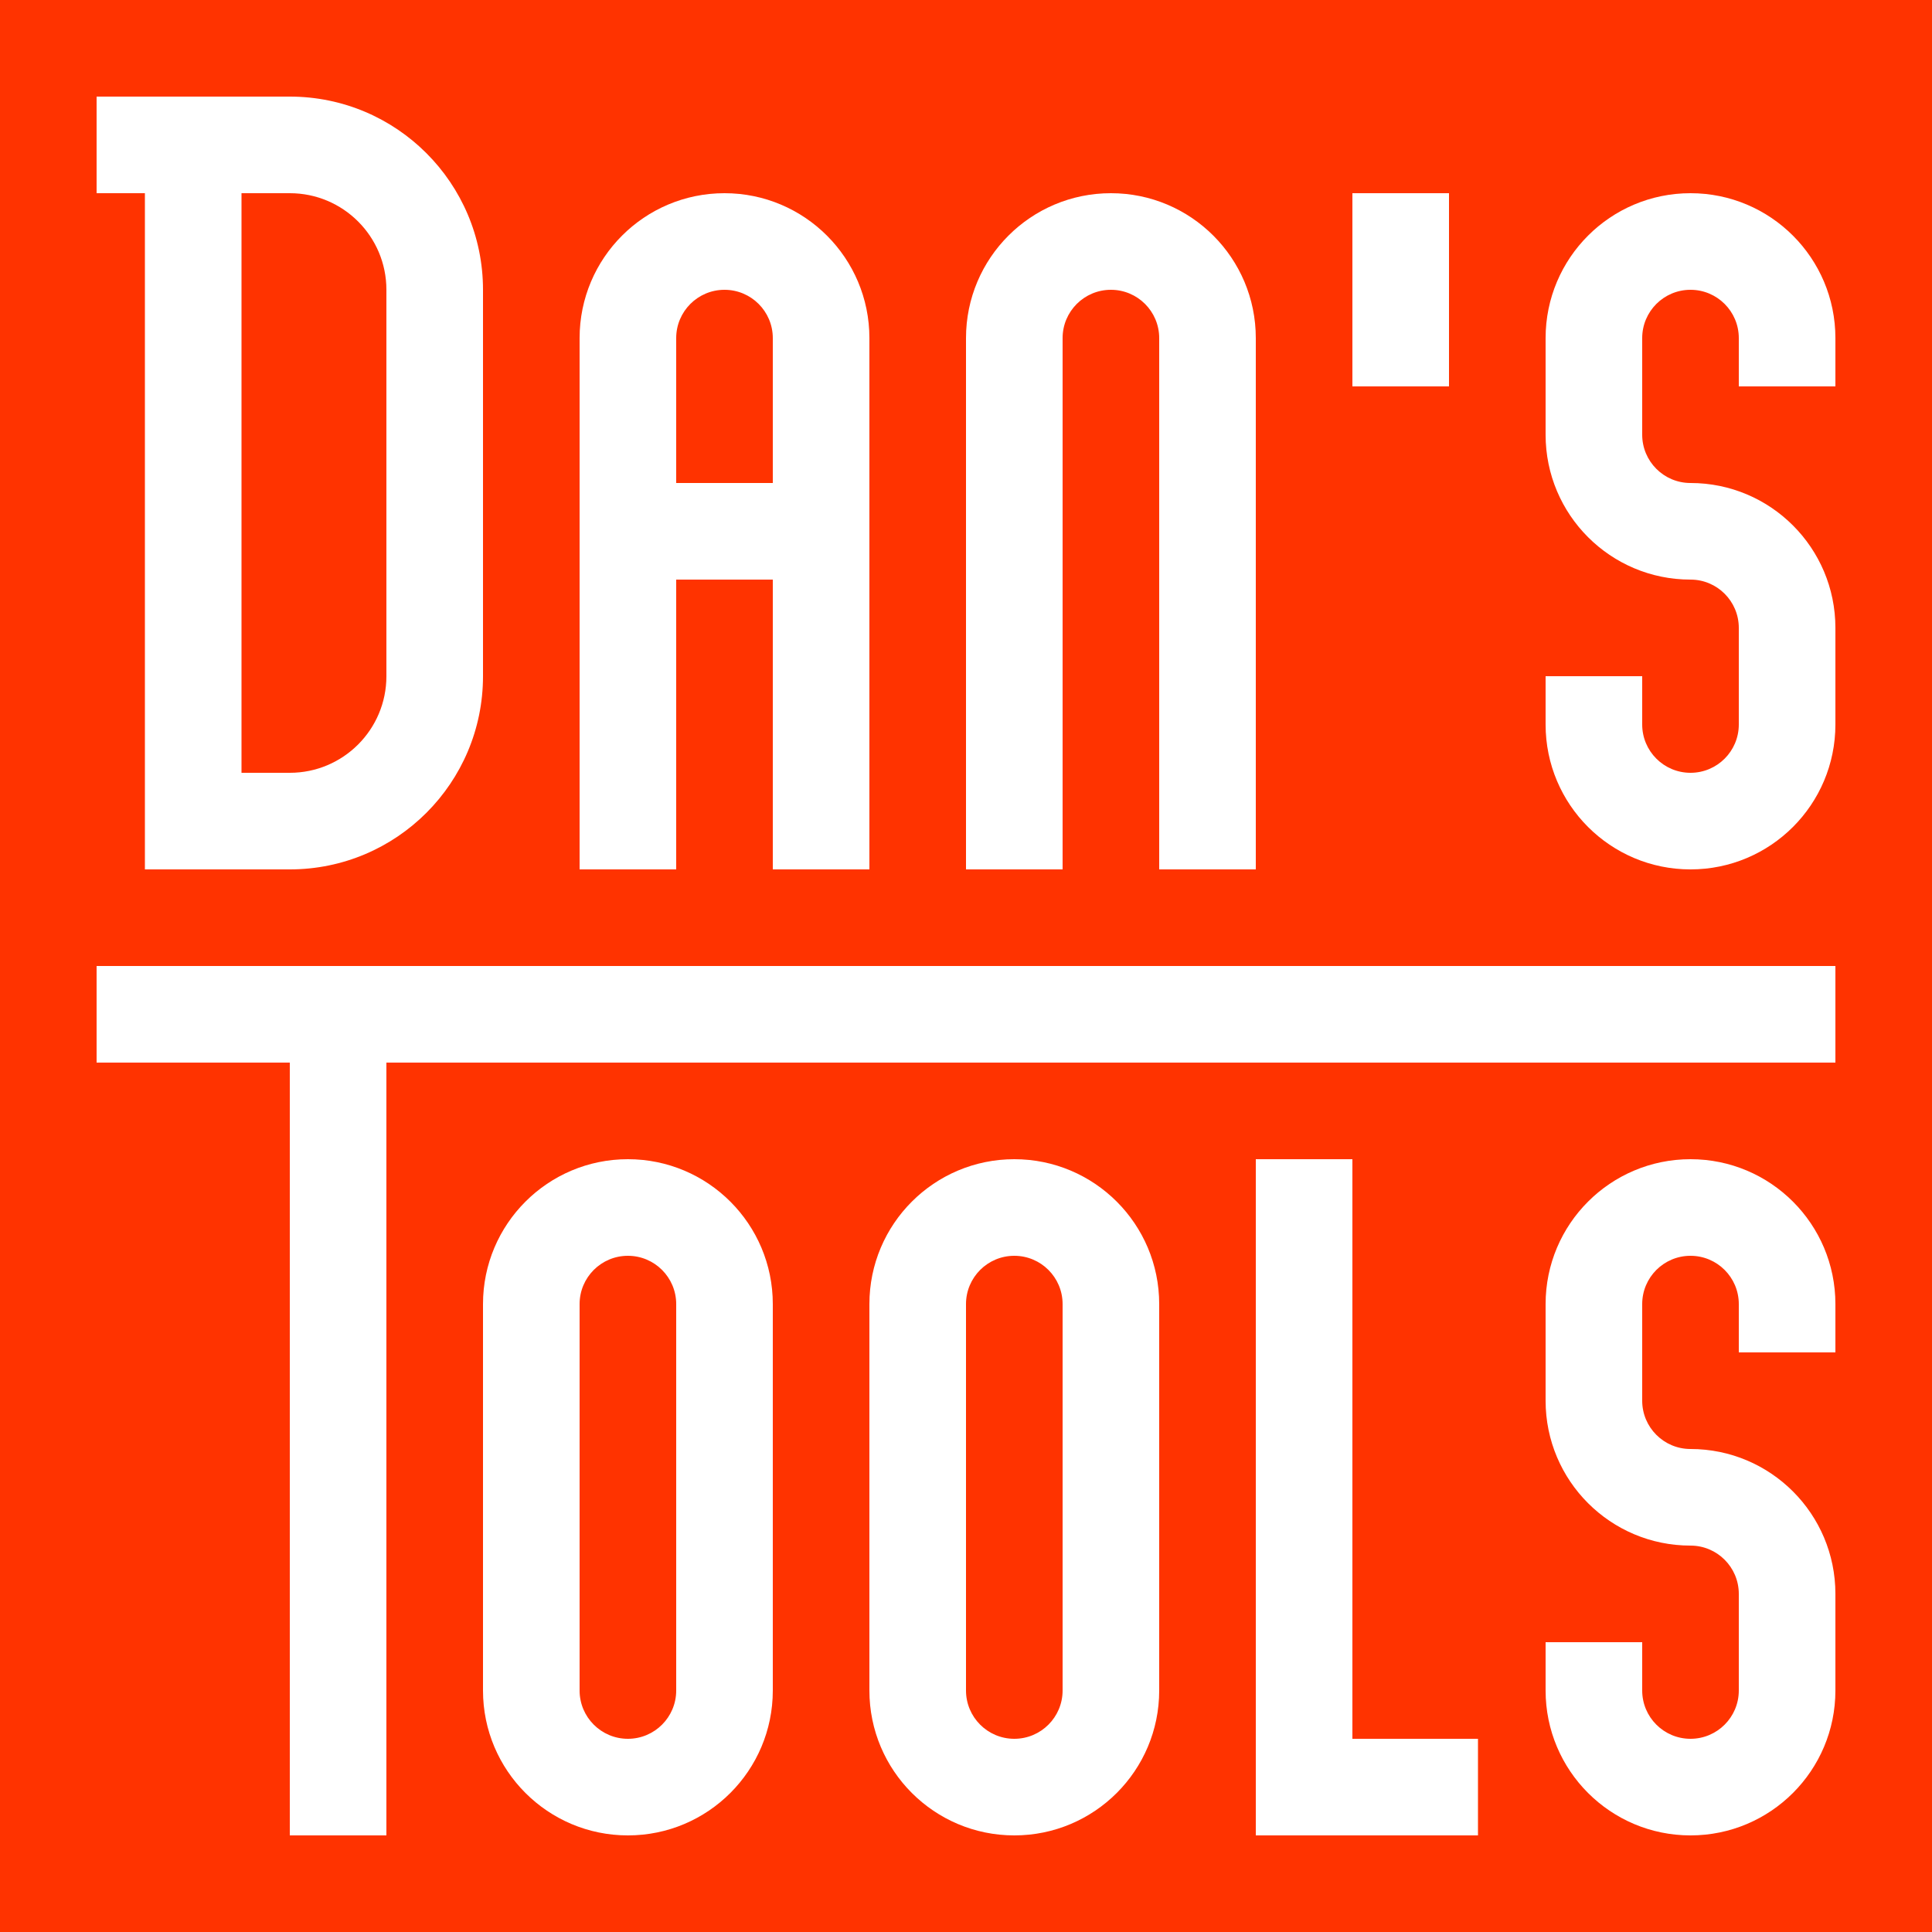
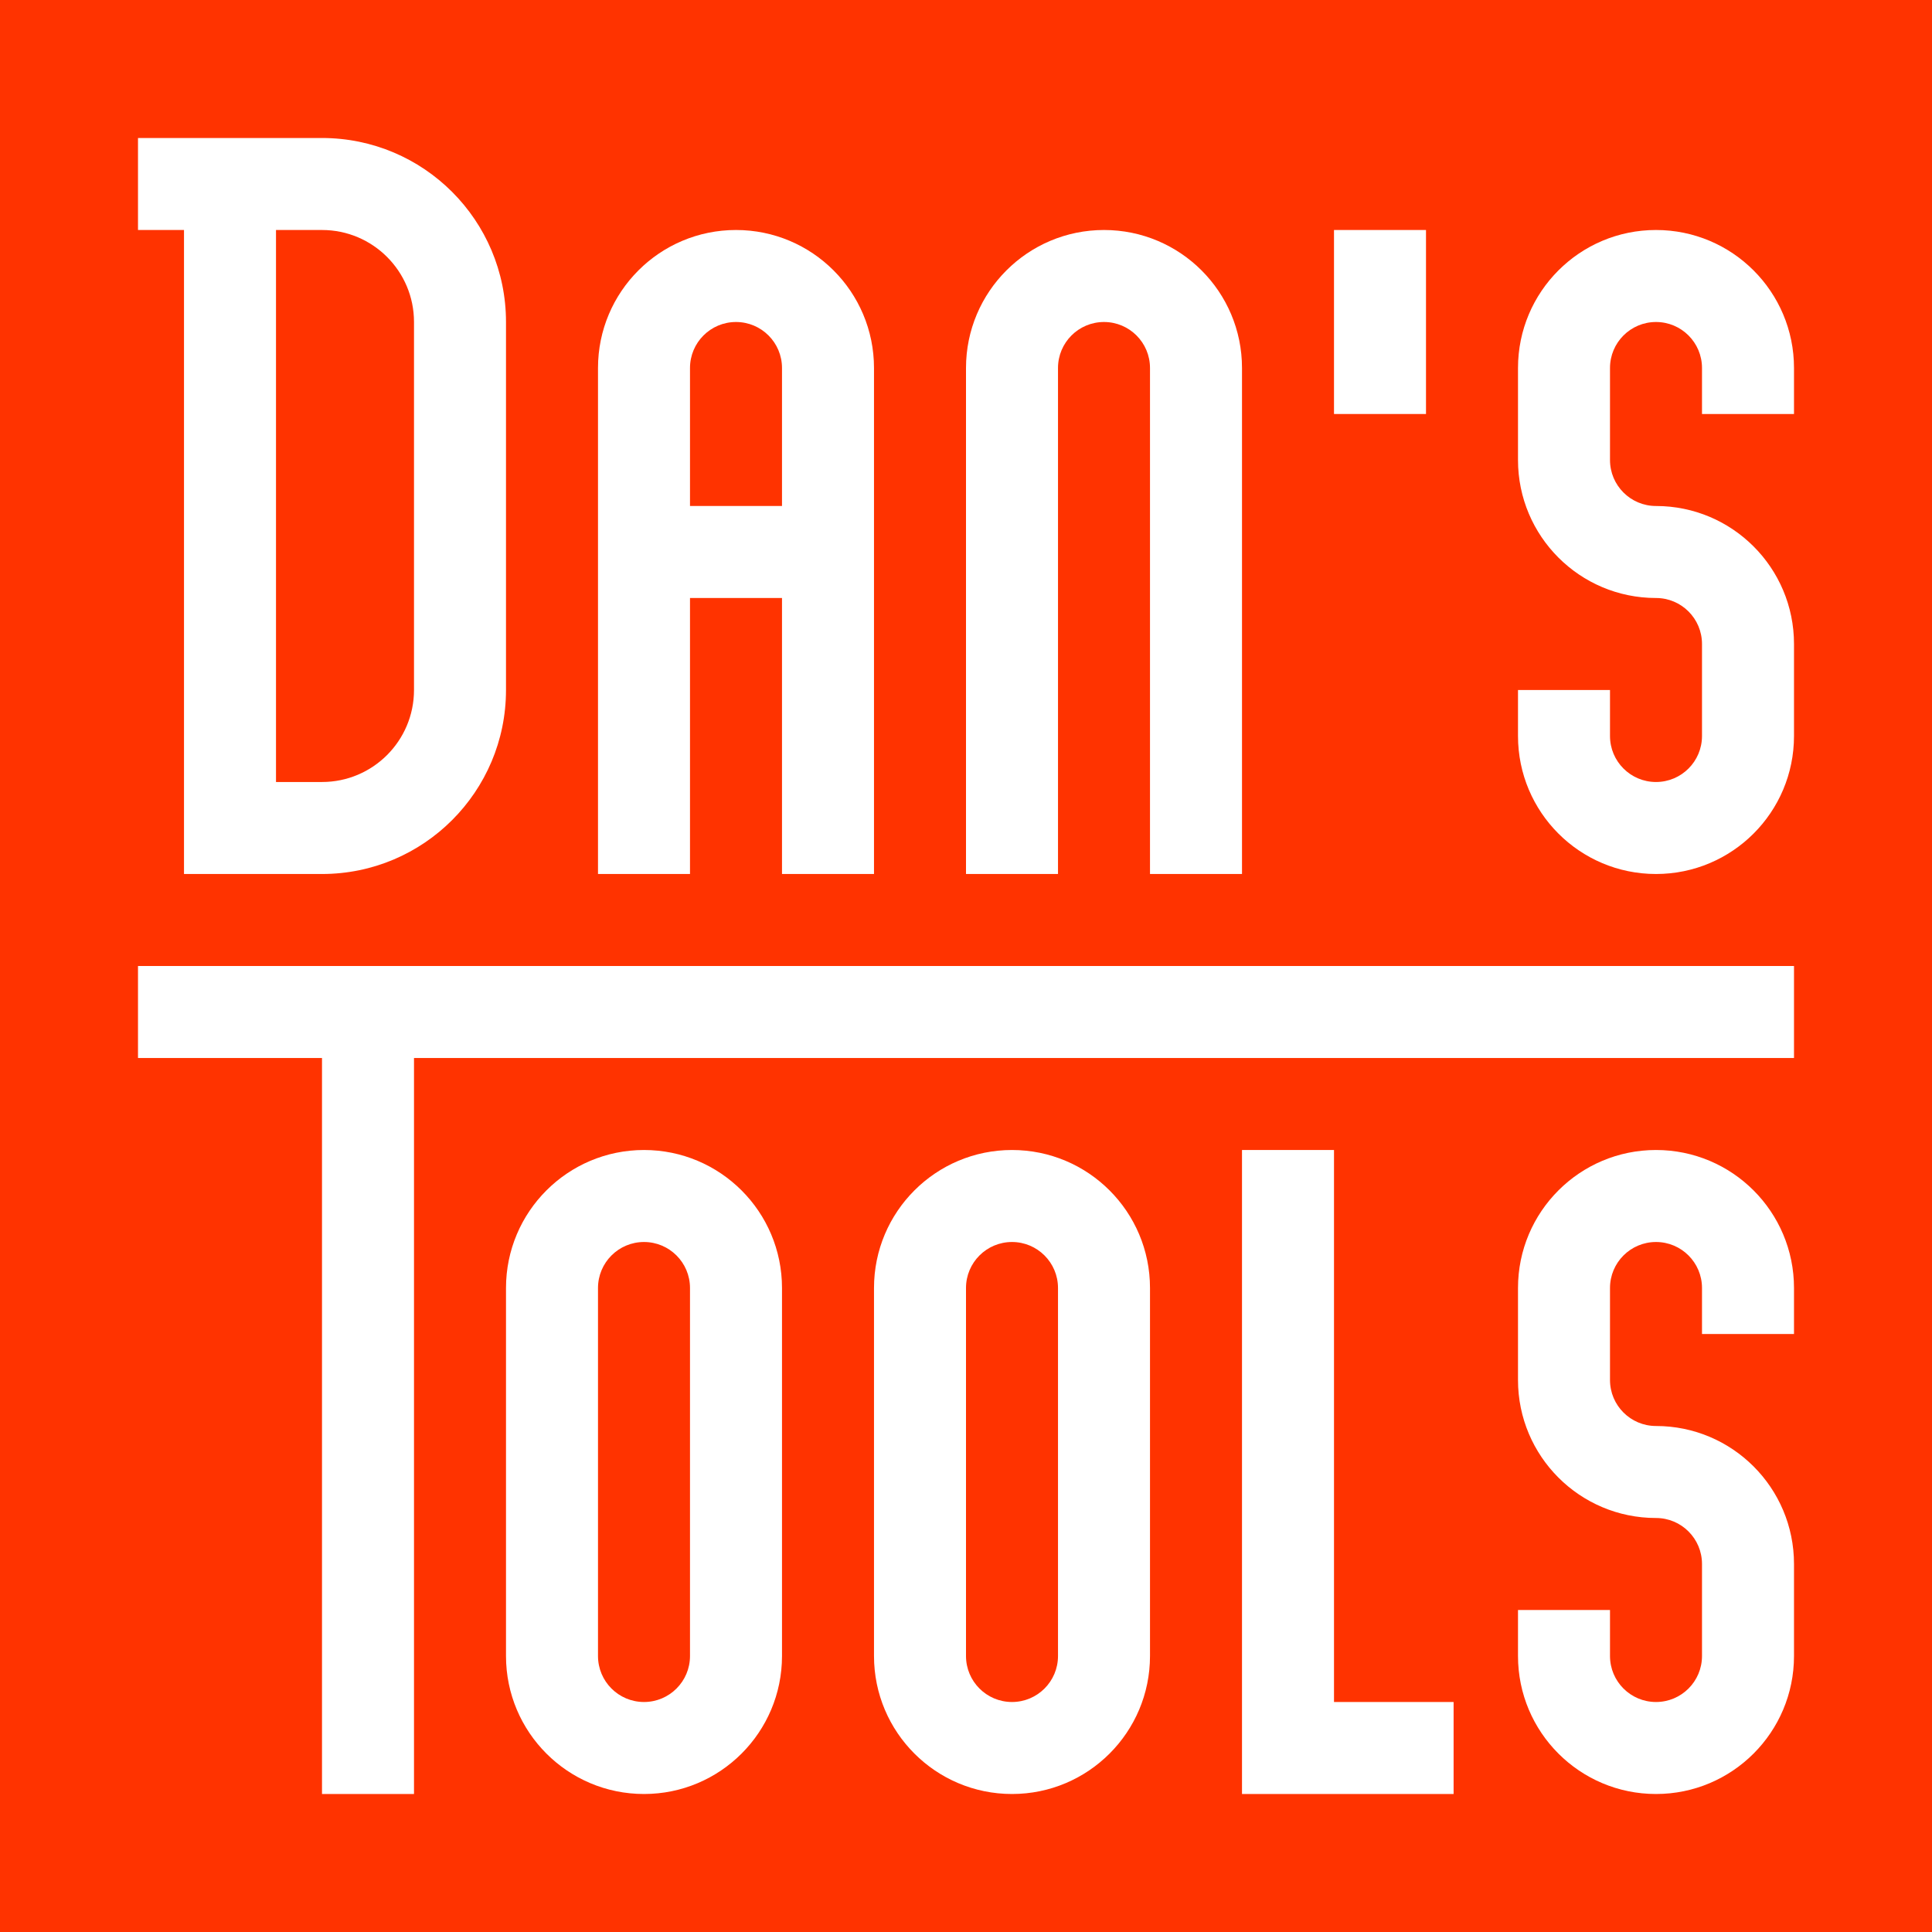
- <svg xmlns="http://www.w3.org/2000/svg" width="200" height="200">
-   <rect height="220" width="220" y="0" x="0" fill="#ff3300" />
-   <g fill="#fff" stroke-width="0">
+ <svg xmlns="http://www.w3.org/2000/svg" width="210" height="210">
+   <rect height="210" width="210" y="0" x="0" fill="#ff3300" />
+   <g fill="#fff" stroke-width="0" transform="translate(5, 5)">
    <path d="M15 90 h15 a 20 20 0 0 0 20 -20 v-40 a 20 20 0 0 0 -20 -20 h-20 v10 h5 v60 z m10 -10 v-60 h5 a 10 10 0 0 1 10 10 v40 a 10 10 0 0 1 -10 10 z" />
    <path d="M60 90 h10 v-30 h10 v30 h10 v-55 a15 15 0 0 0 -30 0 z m10 -40 v-15 a5 5 0 0 1 10 0 v15 z" />
    <path d="M100 90 h10 v-55 a5 5 0 0 1 10 0 v55 h10 v-55 a 15 15 0 0 0 -30 0 z" />
    <path d="M140 40 h10 v-20 h-10 z" />
    <path d="M160 70 v5 a15 15 0 0 0 30 0 v-10 a 15 15 0 0 0 -15 -15 a5 5 0 0 1 -5 -5 v-10 a5 5 0 0 1 10 0 v5 h10 v-5 a15 15 0 0 0 -30 0 v10 a 15 15 0 0 0 15 15 a5 5 0 0 1 5 5 v10 a5 5 0 0 1 -10 0 v-5 z" />
  </g>
-   <g fill="#fff" stroke-width="0">
+   <g fill="#fff" stroke-width="0" transform="translate(5, 5)">
    <path d="M30 190 h10 v-80 h150 v-10 h-180 v10 h20 z" />
    <path d="M50 175 a15 15 0 0 0 30 0 v-40 a15 15 0 0 0 -30 0 v40 a15 15 0 0 0 15 15 z m20 0 a5 5 0 0 1 -10 0 v-40 a5 5 0 0 1 10 0 z" />
    <path d="M90 175 a15 15 0 0 0 30 0 v-40 a15 15 0 0 0 -30 0 v40 a15 15 0 0 0 15 15 z m20 0 a5 5 0 0 1 -10 0 v-40 a5 5 0 0 1 10 0 z" />
    <path d="M130 190 h23 v-10 h-13 v-60 h-10 z" />
    <path d="M160 170 v5 a15 15 0 0 0 30 0 v-10 a 15 15 0 0 0 -15 -15 a5 5 0 0 1 -5 -5 v-10 a5 5 0 0 1 10 0 v5 h10 v-5 a15 15 0 0 0 -30 0 v10 a 15 15 0 0 0 15 15 a5 5 0 0 1 5 5 v10 a5 5 0 0 1 -10 0 v-5 z" />
  </g>
</svg>
